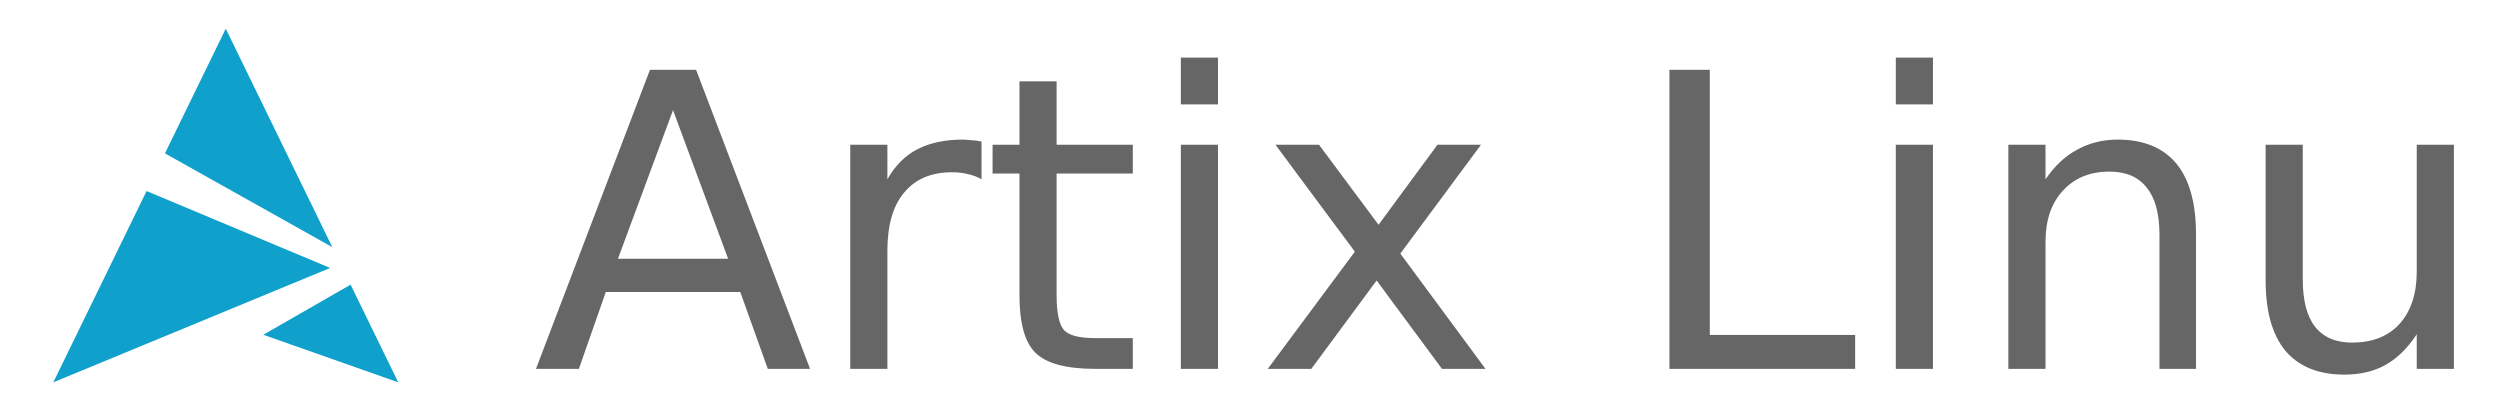
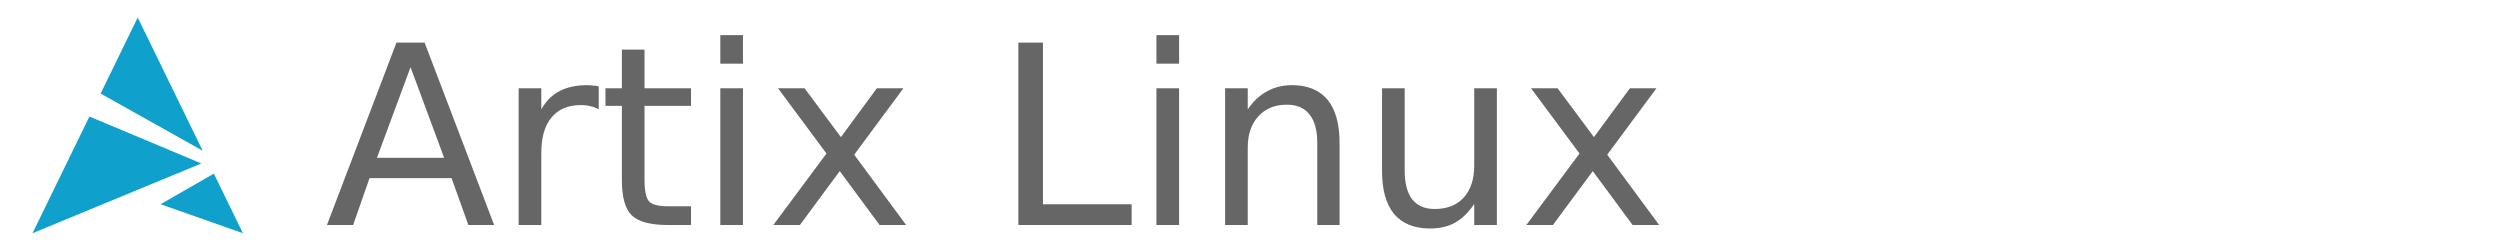
- <svg xmlns="http://www.w3.org/2000/svg" width="61" height="10">
+ <svg xmlns="http://www.w3.org/2000/svg" width="100" height="10">
  <defs id="defs40" />
  <linearGradient id="smooth" x2="0" y2="100%">
    <stop offset="0" stop-color="#bbb" stop-opacity=".1" />
    <stop offset="1" stop-opacity=".1" />
  </linearGradient>
  <g fill-rule="evenodd" transform="translate(1.3, 0.7) scale(0.18)">
    <path d="M 23.38,0 15.137,16.902 37.824,29.613 Z M 12.647,22.008 0,47.938 37.528,32.434 Z m 27.656,12.688 -11.836,6.795 18.294,6.448 z" fill="#10a0cc" fill-rule="evenodd" />
  </g>
  <g fill-rule="evenodd" transform="translate(1.3, 0.7) scale(0.18)">
    <path d="m 36.057,40.724 4.245,-6.029 6.459,13.243 z" fill="url(#a)" fill-rule="evenodd" />
  </g>
  <g fill-rule="evenodd" transform="translate(1.3, 0.7) scale(0.18)">
    <path d="m 0,47.938 26.291,-15.571 11.237,0.067 z" fill="url(#c)" fill-rule="evenodd" />
  </g>
  <g fill-rule="evenodd" transform="translate(1.3, 0.7) scale(0.18)">
    <path d="M 37.824,29.612 15.137,16.901 21.031,14.631 Z" fill="url(#e)" fill-rule="evenodd" />
  </g>
  <g fill-rule="evenodd" transform="translate(1.3, 0.7) scale(0.18)">
    <path d="M 46.761,47.938 28.467,41.491 36.057,40.724 Z" fill="url(#f)" fill-rule="evenodd" />
  </g>
  <g fill-rule="evenodd" transform="translate(1.3, 0.7) scale(0.18)">
    <path d="M 0,47.938 26.291,32.368 12.647,22.008 Z" fill="url(#g)" fill-rule="evenodd" />
  </g>
  <g fill-rule="evenodd" transform="translate(1.3, 0.7) scale(0.18)">
    <path d="M 37.824,29.612 21.031,14.631 23.38,0 Z" fill="url(#h)" fill-rule="evenodd" />
  </g>
  <g fill="#666666" text-anchor="left" font-family="DejaVu Sans,Verdana,Geneva,sans-serif" font-size="10">
    <text x="13" y="9">Artix Linux</text>
  </g>
</svg>
